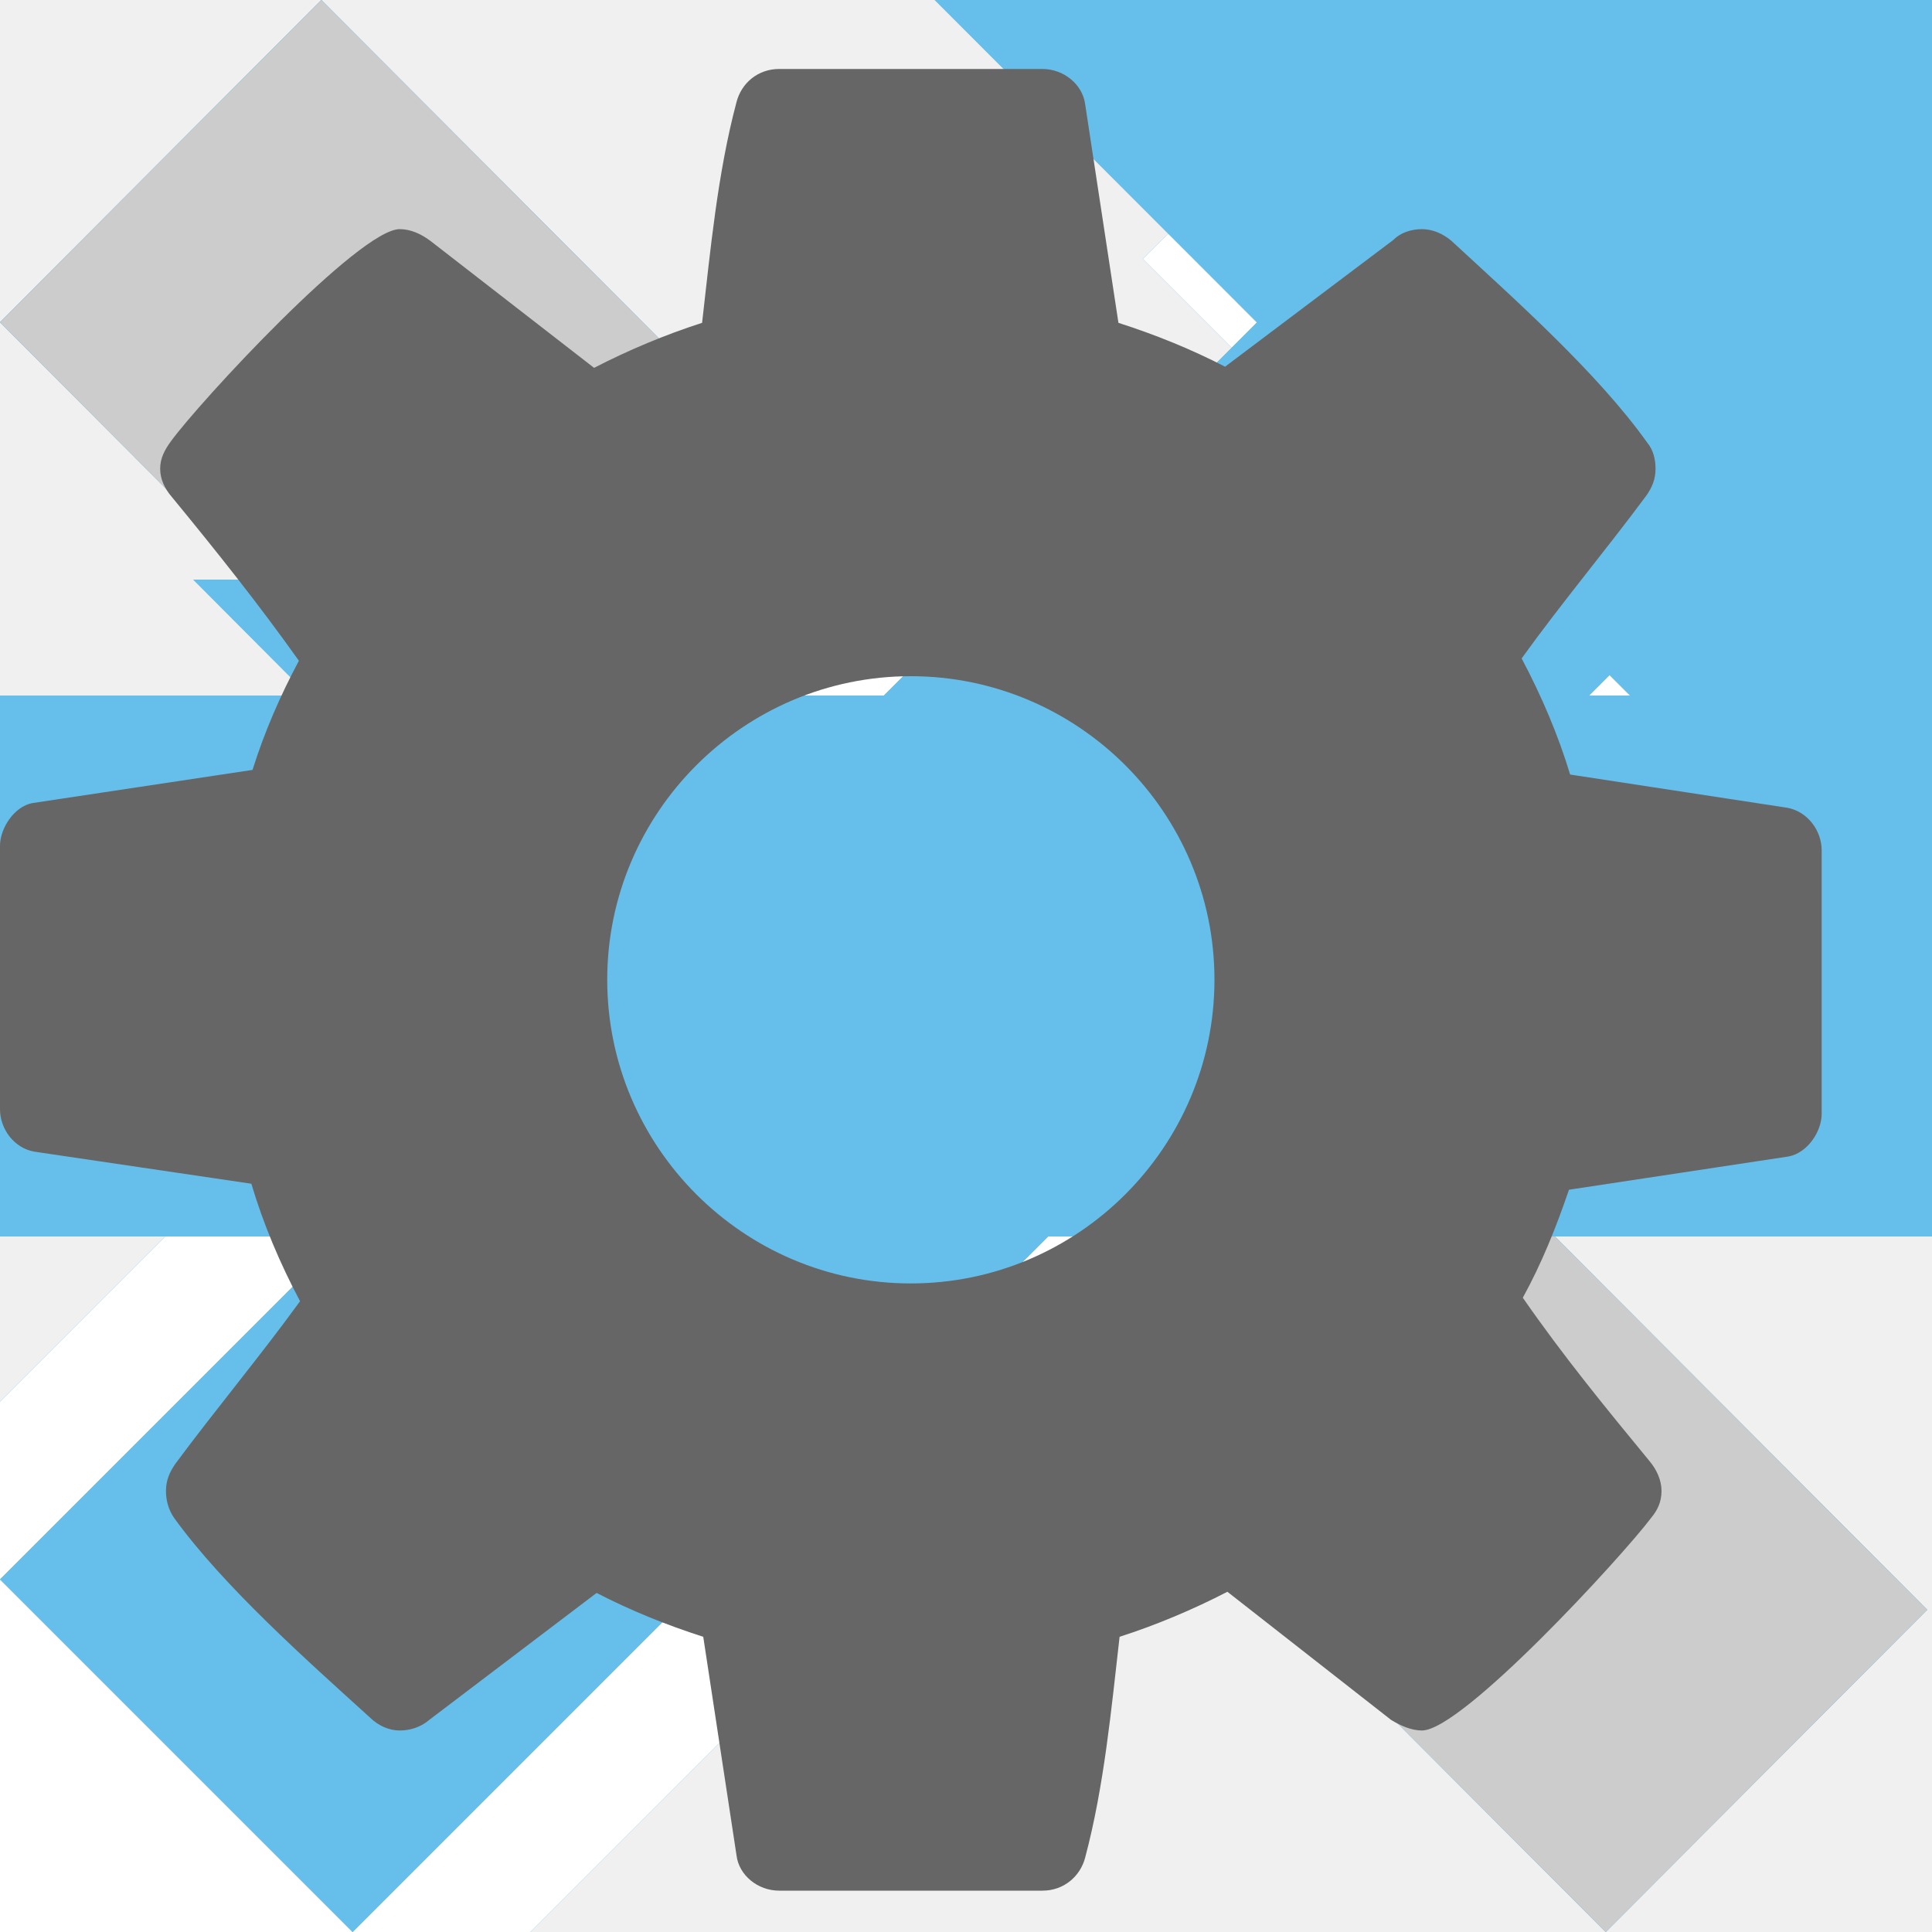
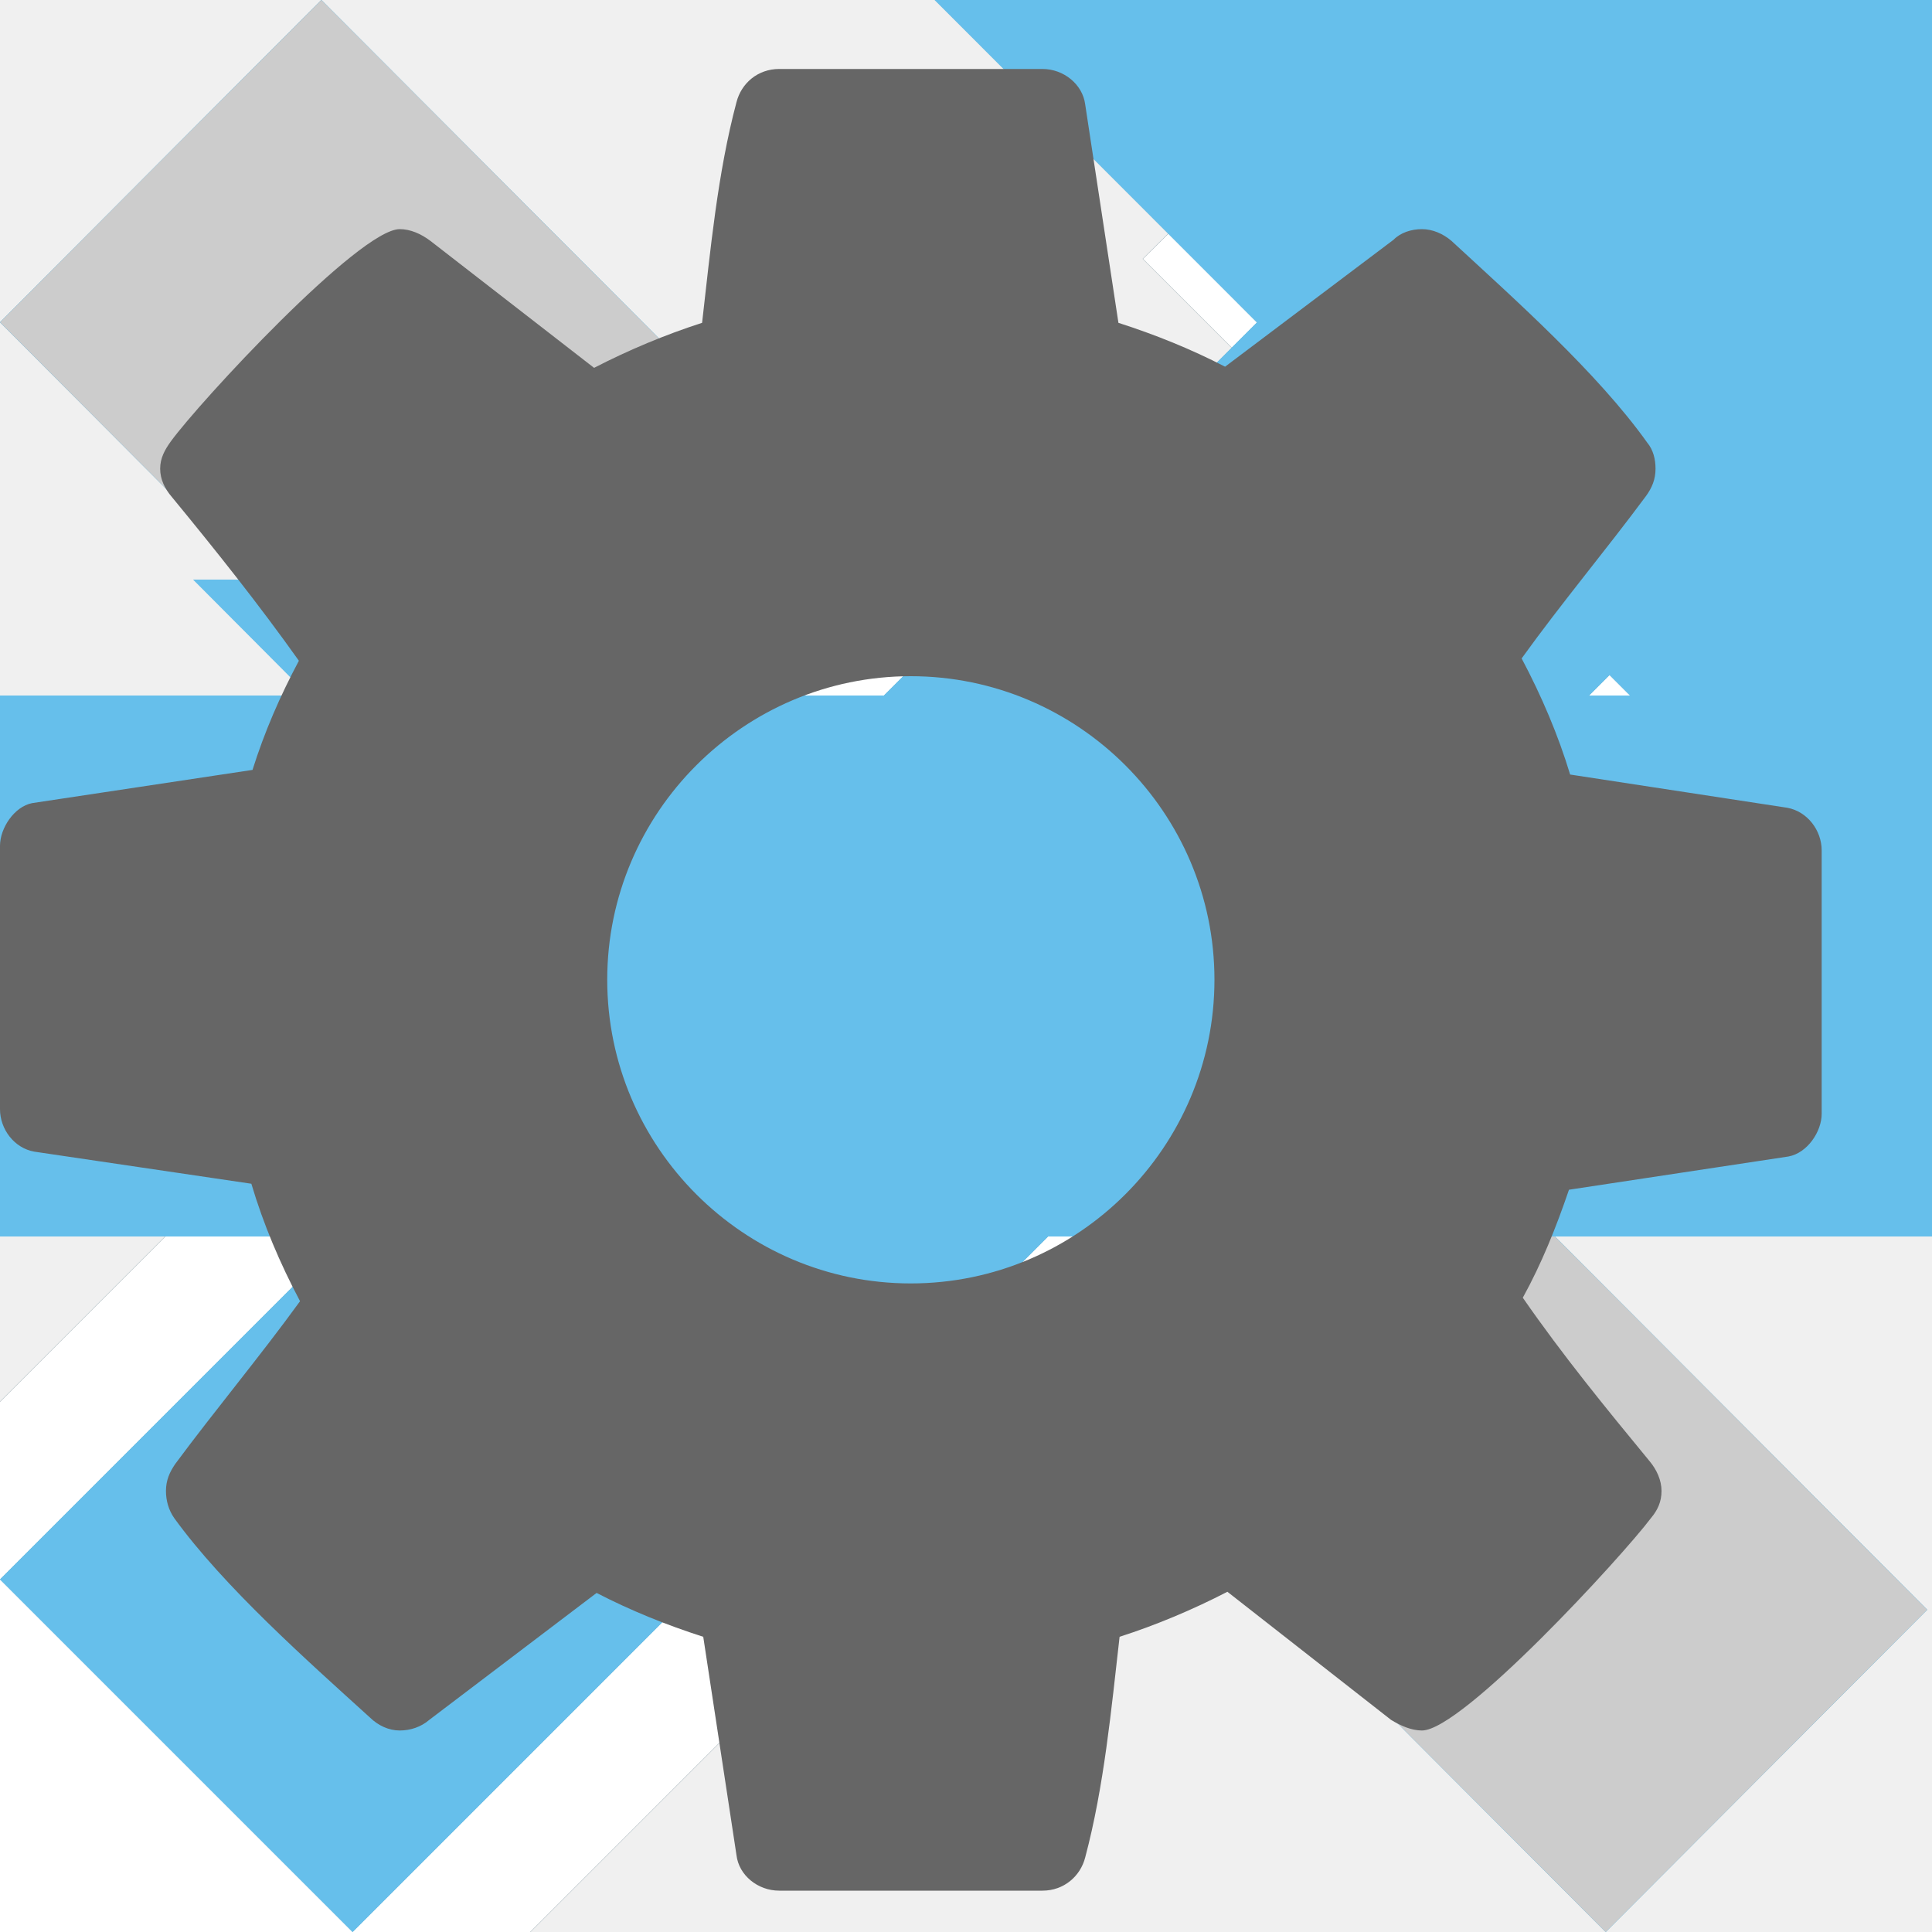
<svg xmlns="http://www.w3.org/2000/svg" xmlns:xlink="http://www.w3.org/1999/xlink" viewBox="0 0 10 10">
  <style>
    use:not(:target) {
      display: none;
    }
    use {
      fill: #ccc;
    }
    use[id$="-hover"] {
      fill: #444;
    }
    use[id$="-active"] {
      fill: #0095dd;
    }
    use[id$="-white"] {
      fill: #fff;
    }
    use[id$="-disabled"] {
      fill: rgba(255,255,255,0.4);
+     }
+     use[id$="-grey"] {
+       fill: #4a4a4a;
    }
  </style>
  <defs>
    <polygon id="close-shape" points="10,1.717 8.336,0.049 5.024,3.369 1.663,0 0,1.668 3.36,5.037 0.098,8.307 1.762,9.975 5.025,6.705 8.311,10 9.975,8.332 6.688,5.037" />
    <path id="dropdown-shape" fill-rule="evenodd" d="M9,3L4.984,7L1,3H9z" />
    <polygon id="expand-shape" points="10,0 4.838,0 6.506,1.669 0,8.175 1.825,10 8.331,3.494 10,5.162" />
    <path id="edit-shape" d="M5.493,1.762l2.745,2.745L2.745,10H0V7.255L5.493,1.762z M2.397,9.155l0.601-0.601L1.446,7.002L0.845,7.603 V8.31H1.69v0.845H2.397z M5.849,3.028c0-0.096-0.048-0.144-0.146-0.144c-0.044,0-0.081,0.015-0.112,0.046L2.014,6.508 C1.983,6.538,1.968,6.577,1.968,6.619c0,0.098,0.048,0.146,0.144,0.146c0.044,0,0.081-0.015,0.112-0.046l3.579-3.577 C5.834,3.111,5.849,3.073,5.849,3.028z M10,2.395c0,0.233-0.081,0.431-0.245,0.595L8.66,4.085L5.915,1.34L7.01,0.25 C7.168,0.083,7.366,0,7.605,0c0.233,0,0.433,0.083,0.601,0.25l1.55,1.544C9.919,1.966,10,2.166,10,2.395z" />
    <rect id="minimize-shape" y="3.6" width="10" height="2.8" />
    <path id="cog-shape" d="M122.286,122.071 C122.286,122.937 121.58,123.643 120.714,123.643 C119.849,123.643 119.143,122.937 119.143,122.071 C119.143,121.206 119.849,120.5 120.714,120.5 C121.58,120.5 122.286,121.206 122.286,122.071 L122.286,122.071 Z M125.429,121.402 C125.429,121.298 125.355,121.2 125.251,121.181 L124.127,121.009 C124.066,120.807 123.98,120.604 123.876,120.408 C124.084,120.119 124.311,119.849 124.52,119.567 C124.551,119.524 124.569,119.481 124.569,119.426 C124.569,119.377 124.557,119.328 124.526,119.291 C124.268,118.929 123.839,118.548 123.513,118.247 C123.47,118.21 123.415,118.186 123.36,118.186 C123.305,118.186 123.249,118.204 123.213,118.241 L122.341,118.898 C122.163,118.806 121.979,118.732 121.789,118.671 L121.617,117.541 C121.604,117.437 121.506,117.357 121.396,117.357 L120.033,117.357 C119.922,117.357 119.837,117.431 119.812,117.529 C119.714,117.897 119.677,118.296 119.634,118.671 C119.444,118.732 119.253,118.812 119.075,118.904 L118.228,118.247 C118.179,118.21 118.124,118.186 118.069,118.186 C117.86,118.186 117.031,119.082 116.884,119.285 C116.853,119.328 116.829,119.371 116.829,119.426 C116.829,119.481 116.853,119.53 116.89,119.573 C117.117,119.849 117.338,120.126 117.547,120.42 C117.449,120.604 117.369,120.788 117.307,120.985 L116.166,121.157 C116.074,121.175 116,121.286 116,121.378 L116,122.741 C116,122.845 116.074,122.943 116.178,122.961 L117.301,123.127 C117.363,123.336 117.449,123.539 117.553,123.735 C117.344,124.023 117.117,124.294 116.908,124.576 C116.878,124.619 116.859,124.662 116.859,124.717 C116.859,124.766 116.872,124.815 116.902,124.858 C117.16,125.214 117.59,125.595 117.915,125.89 C117.958,125.932 118.013,125.957 118.069,125.957 C118.124,125.957 118.179,125.939 118.222,125.902 L119.088,125.245 C119.266,125.337 119.45,125.411 119.64,125.472 L119.812,126.602 C119.824,126.706 119.922,126.786 120.033,126.786 L121.396,126.786 C121.506,126.786 121.592,126.712 121.617,126.614 C121.715,126.246 121.752,125.847 121.795,125.472 C121.985,125.411 122.175,125.331 122.353,125.239 L123.2,125.902 C123.249,125.932 123.305,125.957 123.36,125.957 C123.569,125.957 124.397,125.055 124.545,124.858 C124.581,124.815 124.6,124.772 124.6,124.717 C124.6,124.662 124.575,124.607 124.539,124.564 C124.311,124.287 124.09,124.017 123.882,123.717 C123.98,123.539 124.054,123.354 124.121,123.158 L125.257,122.986 C125.355,122.968 125.429,122.857 125.429,122.765 L125.429,121.402 Z" transform="translate(-116 -117)" fill="#666" fill-rule="evenodd" />
  </defs>
  <use id="close" xlink:href="#close-shape" />
  <use id="close-active" xlink:href="#close-shape" />
  <use id="close-disabled" xlink:href="#close-shape" />
  <use id="close-darkergrey" xlink:href="#close-shape" />
  <use id="dropdown" xlink:href="#dropdown-shape" />
  <use id="dropdown-white" xlink:href="#dropdown-shape" />
  <use id="dropdown-active" xlink:href="#dropdown-shape" />
  <use id="dropdown-disabled" xlink:href="#dropdown-shape" />
  <use id="edit" xlink:href="#edit-shape" />
  <use id="edit-active" xlink:href="#edit-shape" />
  <use id="edit-disabled" xlink:href="#edit-shape" />
+   <use id="edit-grey" xlink:href="#edit-shape" />
  <use id="edit-white" xlink:href="#edit-shape" />
  <use id="expand" xlink:href="#expand-shape" />
  <use id="expand-active" xlink:href="#expand-shape" />
  <use id="expand-disabled" xlink:href="#expand-shape" />
  <use id="minimize" xlink:href="#minimize-shape" />
  <use id="minimize-active" xlink:href="#minimize-shape" />
  <use id="minimize-disabled" xlink:href="#minimize-shape" />
  <use id="settings-cog" xlink:href="#cog-shape" />
</svg>
